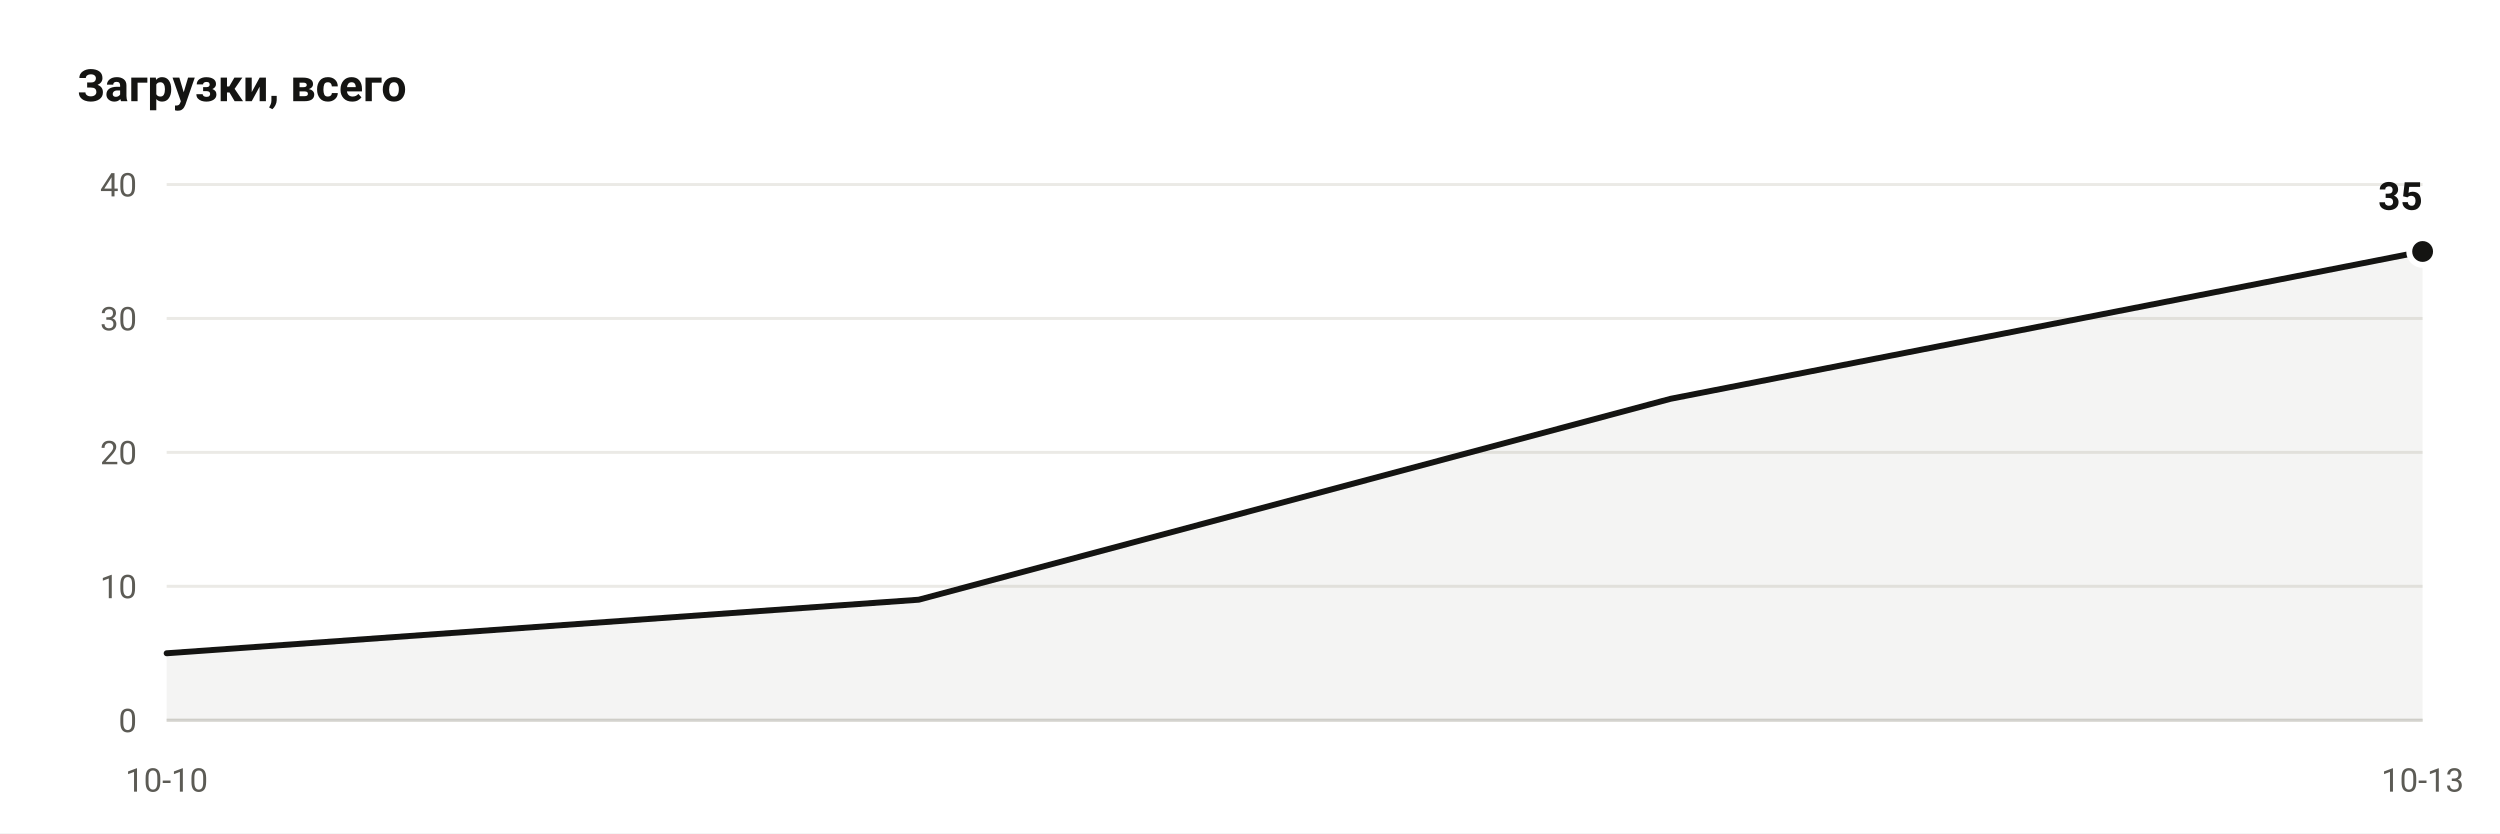
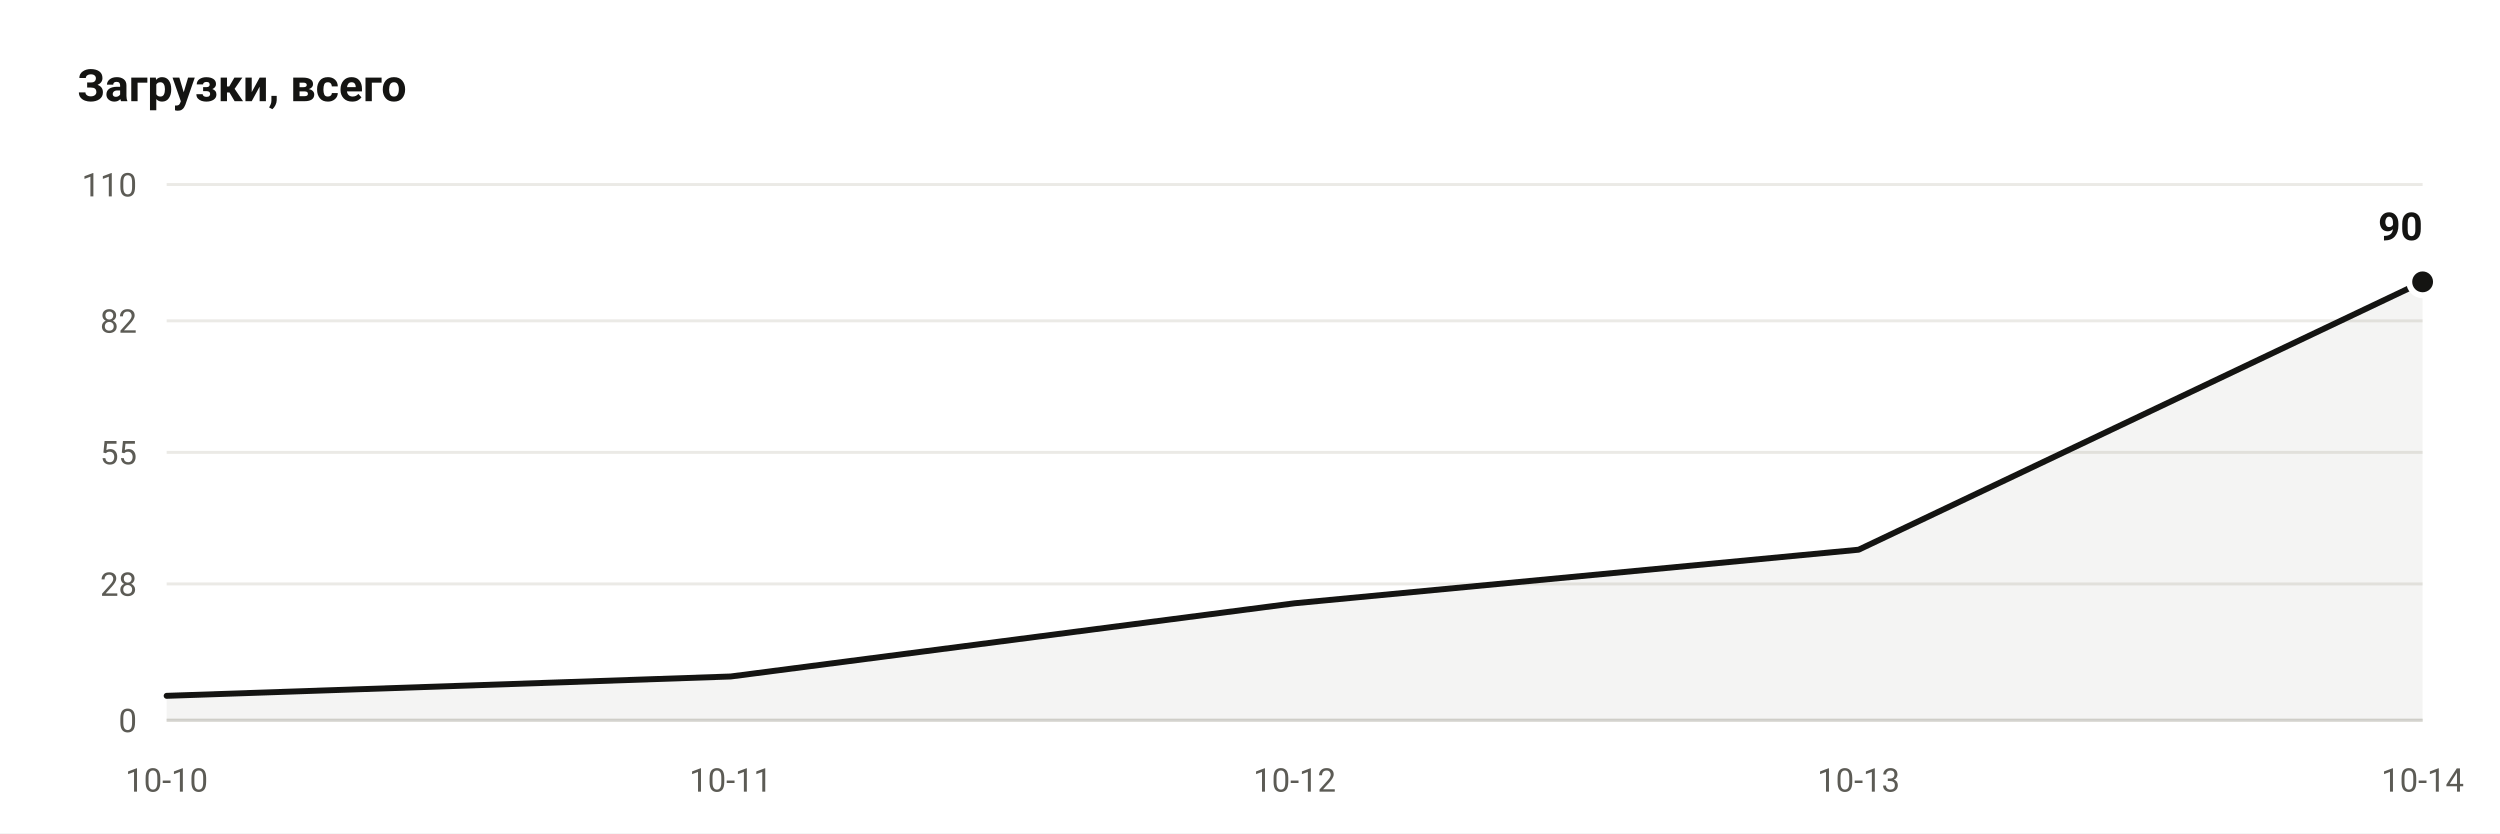
- <svg xmlns="http://www.w3.org/2000/svg" viewBox="0 0 840 280" width="840" height="280" role="img" aria-label="Downloads: 35">
+ <svg xmlns="http://www.w3.org/2000/svg" viewBox="0 0 840 280" width="840" height="280" role="img" aria-label="Downloads: 90">
  <rect width="840" height="280" fill="#ffffff" />
  <text x="26" y="34" font-family="ui-sans-serif, -apple-system, Segoe UI, Roboto, Helvetica, Arial, sans-serif" font-size="15" font-weight="600" fill="#141412">Загрузки, всего</text>
  <line x1="56" y1="242.0" x2="814" y2="242.0" stroke="#ebeae6" stroke-width="1" />
  <text x="46" y="246.0" text-anchor="end" font-family="ui-sans-serif, -apple-system, Segoe UI, Roboto, Helvetica, Arial, sans-serif" font-size="11" fill="#5c5b55">0</text>
-   <line x1="56" y1="197.0" x2="814" y2="197.0" stroke="#ebeae6" stroke-width="1" />
-   <text x="46" y="201.0" text-anchor="end" font-family="ui-sans-serif, -apple-system, Segoe UI, Roboto, Helvetica, Arial, sans-serif" font-size="11" fill="#5c5b55">10</text>
+   <line x1="56" y1="196.2" x2="814" y2="196.2" stroke="#ebeae6" stroke-width="1" />
+   <text x="46" y="200.2" text-anchor="end" font-family="ui-sans-serif, -apple-system, Segoe UI, Roboto, Helvetica, Arial, sans-serif" font-size="11" fill="#5c5b55">28</text>
  <line x1="56" y1="152.0" x2="814" y2="152.0" stroke="#ebeae6" stroke-width="1" />
-   <text x="46" y="156.0" text-anchor="end" font-family="ui-sans-serif, -apple-system, Segoe UI, Roboto, Helvetica, Arial, sans-serif" font-size="11" fill="#5c5b55">20</text>
-   <line x1="56" y1="107.0" x2="814" y2="107.0" stroke="#ebeae6" stroke-width="1" />
-   <text x="46" y="111.0" text-anchor="end" font-family="ui-sans-serif, -apple-system, Segoe UI, Roboto, Helvetica, Arial, sans-serif" font-size="11" fill="#5c5b55">30</text>
+   <text x="46" y="156.0" text-anchor="end" font-family="ui-sans-serif, -apple-system, Segoe UI, Roboto, Helvetica, Arial, sans-serif" font-size="11" fill="#5c5b55">55</text>
+   <line x1="56" y1="107.8" x2="814" y2="107.8" stroke="#ebeae6" stroke-width="1" />
+   <text x="46" y="111.8" text-anchor="end" font-family="ui-sans-serif, -apple-system, Segoe UI, Roboto, Helvetica, Arial, sans-serif" font-size="11" fill="#5c5b55">82</text>
  <line x1="56" y1="62.0" x2="814" y2="62.0" stroke="#ebeae6" stroke-width="1" />
-   <text x="46" y="66.0" text-anchor="end" font-family="ui-sans-serif, -apple-system, Segoe UI, Roboto, Helvetica, Arial, sans-serif" font-size="11" fill="#5c5b55">40</text>
+   <text x="46" y="66.0" text-anchor="end" font-family="ui-sans-serif, -apple-system, Segoe UI, Roboto, Helvetica, Arial, sans-serif" font-size="11" fill="#5c5b55">110</text>
  <line x1="56" y1="242.0" x2="814" y2="242.0" stroke="#d7d6d1" stroke-width="1" />
-   <path d="M 56.0 242.0 L 56.0 219.5 L 308.7 201.5 L 561.3 134.0 L 814.0 84.5 L 814.0 242.0 Z" fill="#141412" fill-opacity="0.05" />
-   <polyline points="56.0,219.5 308.7,201.5 561.3,134.0 814.0,84.5" fill="none" stroke="#141412" stroke-width="2" stroke-linejoin="round" stroke-linecap="round" />
-   <circle cx="814.0" cy="84.5" r="4.5" fill="#141412" stroke="#ffffff" stroke-width="2" />
-   <text x="814.0" y="70.5" text-anchor="end" font-family="ui-sans-serif, -apple-system, Segoe UI, Roboto, Helvetica, Arial, sans-serif" font-size="13" font-weight="600" fill="#141412">35</text>
+   <path d="M 56.0 242.0 L 56.0 233.8 L 245.5 227.3 L 435.0 202.7 L 624.5 184.7 L 814.0 94.7 L 814.0 242.0 Z" fill="#141412" fill-opacity="0.05" />
+   <polyline points="56.0,233.8 245.5,227.3 435.0,202.7 624.5,184.7 814.0,94.7" fill="none" stroke="#141412" stroke-width="2" stroke-linejoin="round" stroke-linecap="round" />
+   <circle cx="814.0" cy="94.7" r="4.5" fill="#141412" stroke="#ffffff" stroke-width="2" />
+   <text x="814.0" y="80.7" text-anchor="end" font-family="ui-sans-serif, -apple-system, Segoe UI, Roboto, Helvetica, Arial, sans-serif" font-size="13" font-weight="600" fill="#141412">90</text>
  <text x="56.0" y="266" text-anchor="middle" font-family="ui-sans-serif, -apple-system, Segoe UI, Roboto, Helvetica, Arial, sans-serif" font-size="11" fill="#5c5b55">10-10</text>
-   <text x="814.0" y="266" text-anchor="middle" font-family="ui-sans-serif, -apple-system, Segoe UI, Roboto, Helvetica, Arial, sans-serif" font-size="11" fill="#5c5b55">10-13</text>
+   <text x="245.5" y="266" text-anchor="middle" font-family="ui-sans-serif, -apple-system, Segoe UI, Roboto, Helvetica, Arial, sans-serif" font-size="11" fill="#5c5b55">10-11</text>
+   <text x="435.0" y="266" text-anchor="middle" font-family="ui-sans-serif, -apple-system, Segoe UI, Roboto, Helvetica, Arial, sans-serif" font-size="11" fill="#5c5b55">10-12</text>
+   <text x="624.5" y="266" text-anchor="middle" font-family="ui-sans-serif, -apple-system, Segoe UI, Roboto, Helvetica, Arial, sans-serif" font-size="11" fill="#5c5b55">10-13</text>
+   <text x="814.0" y="266" text-anchor="middle" font-family="ui-sans-serif, -apple-system, Segoe UI, Roboto, Helvetica, Arial, sans-serif" font-size="11" fill="#5c5b55">10-14</text>
</svg>
